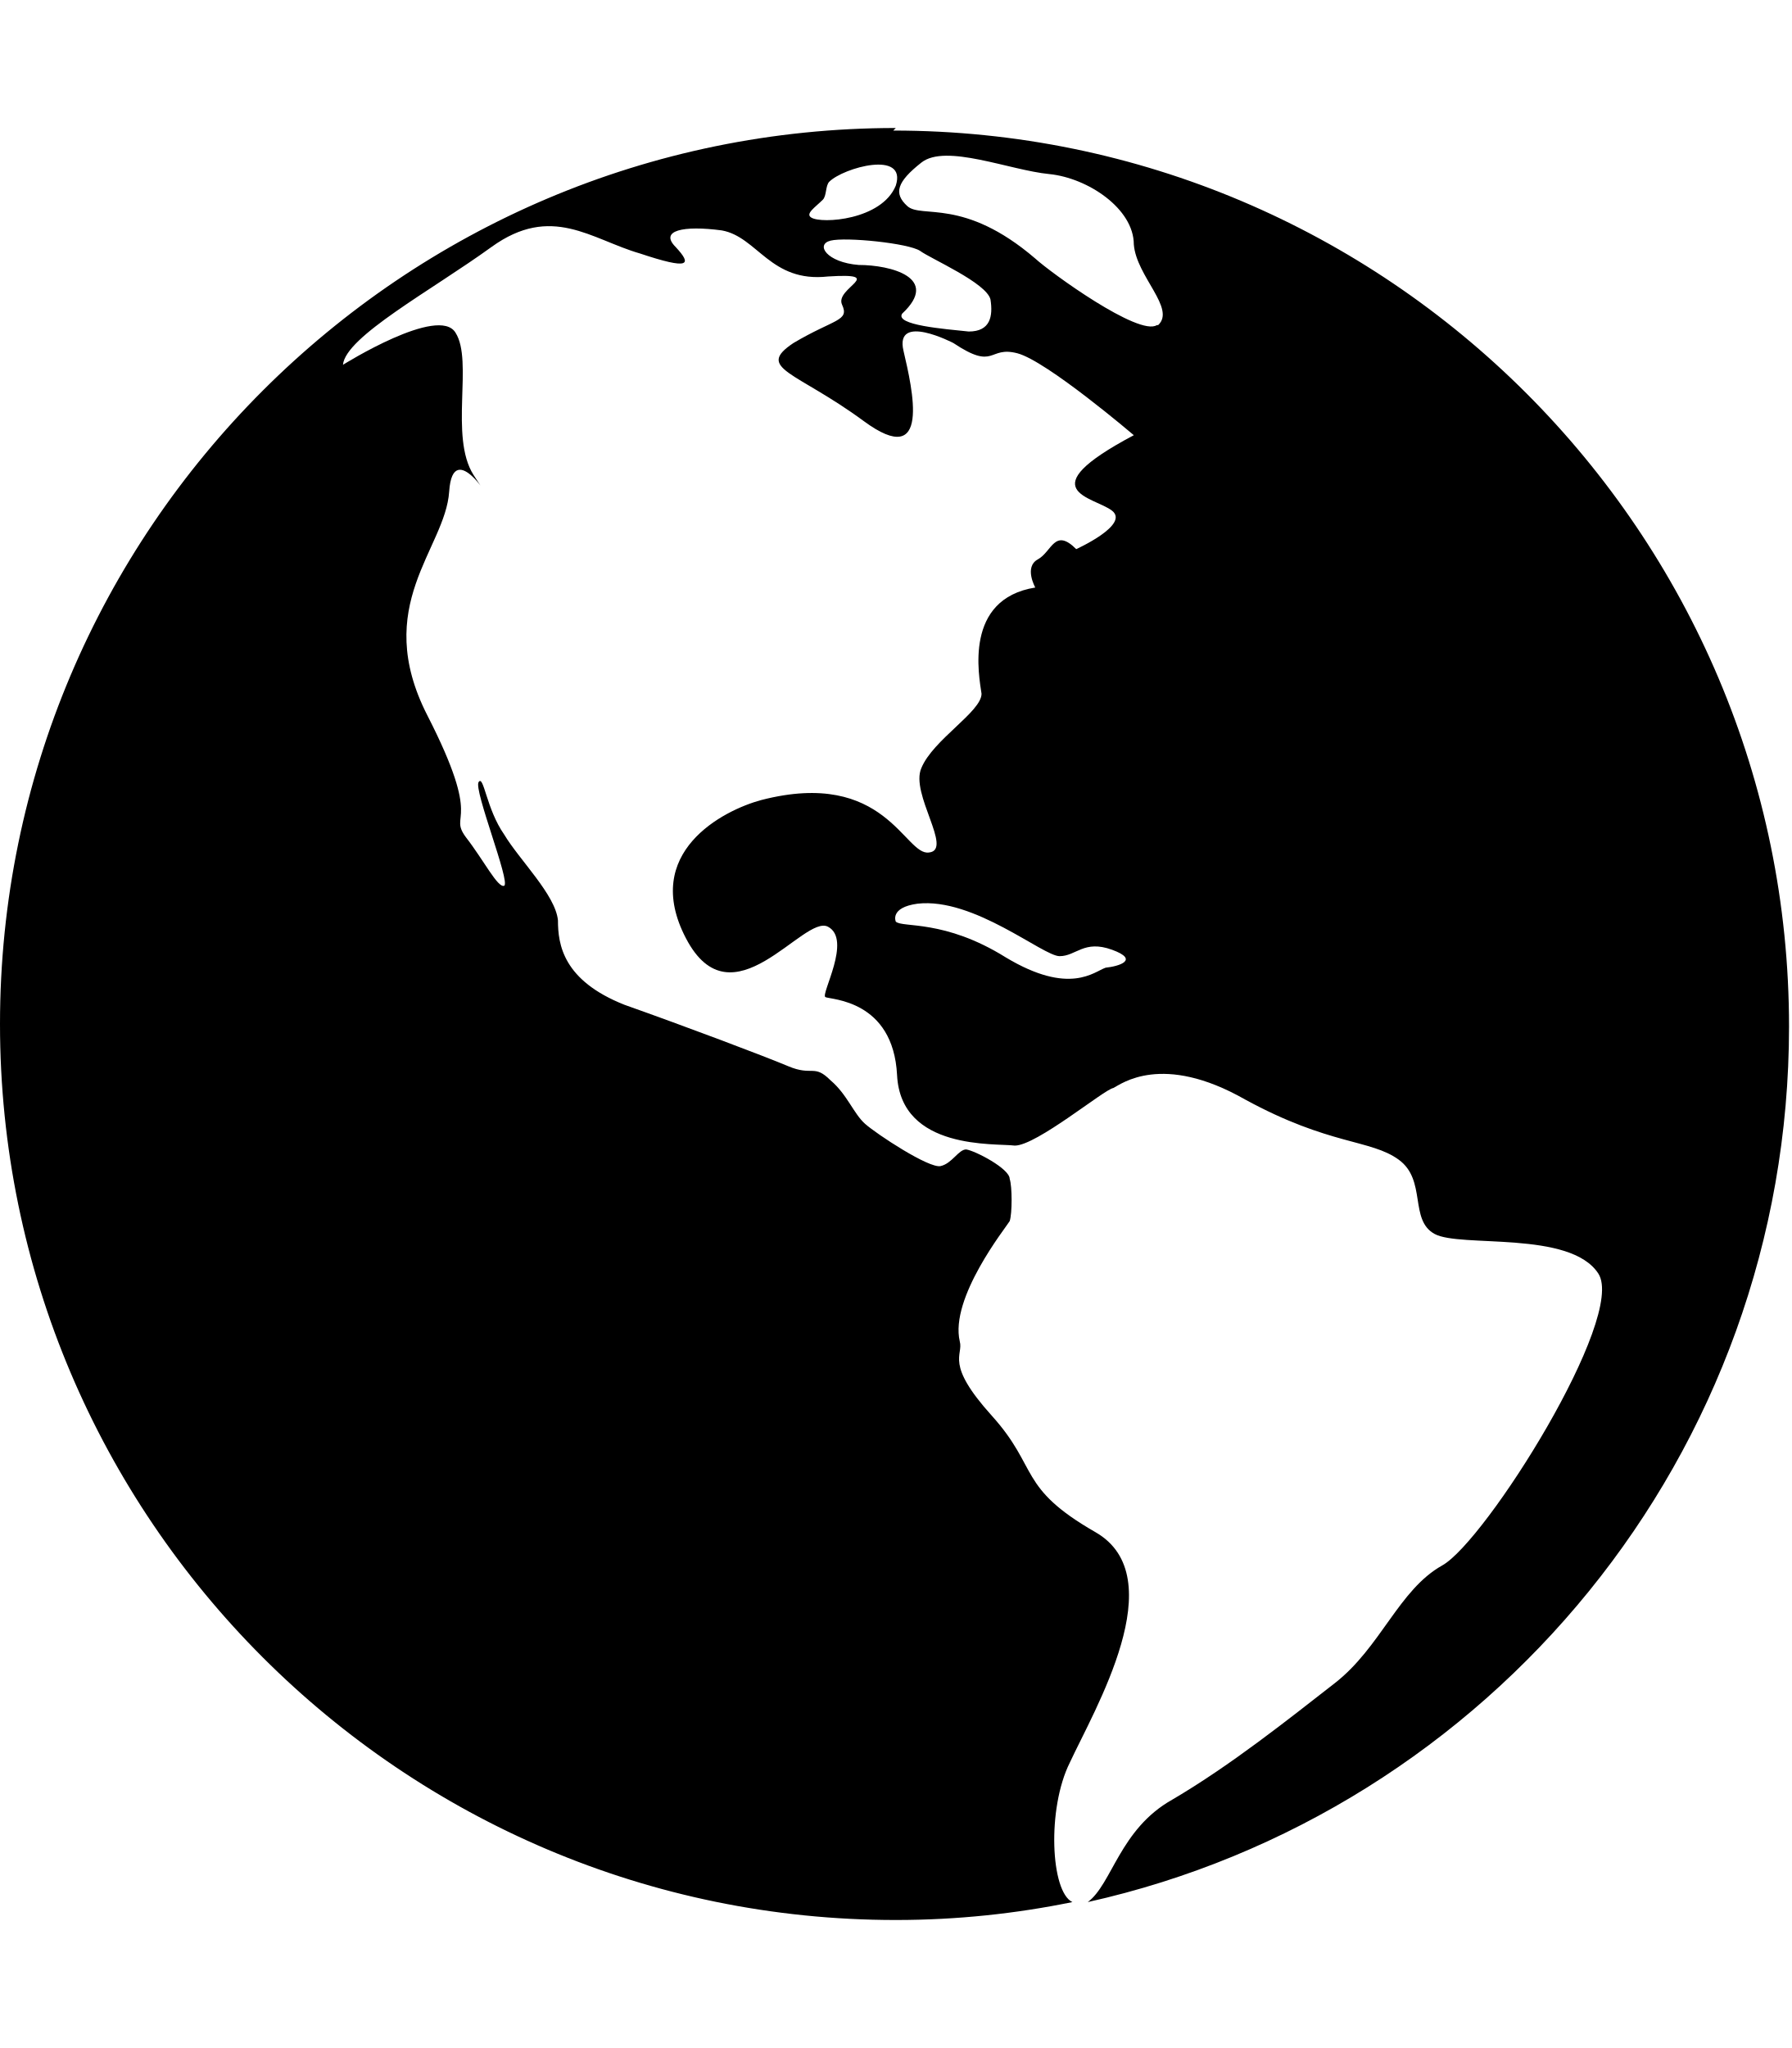
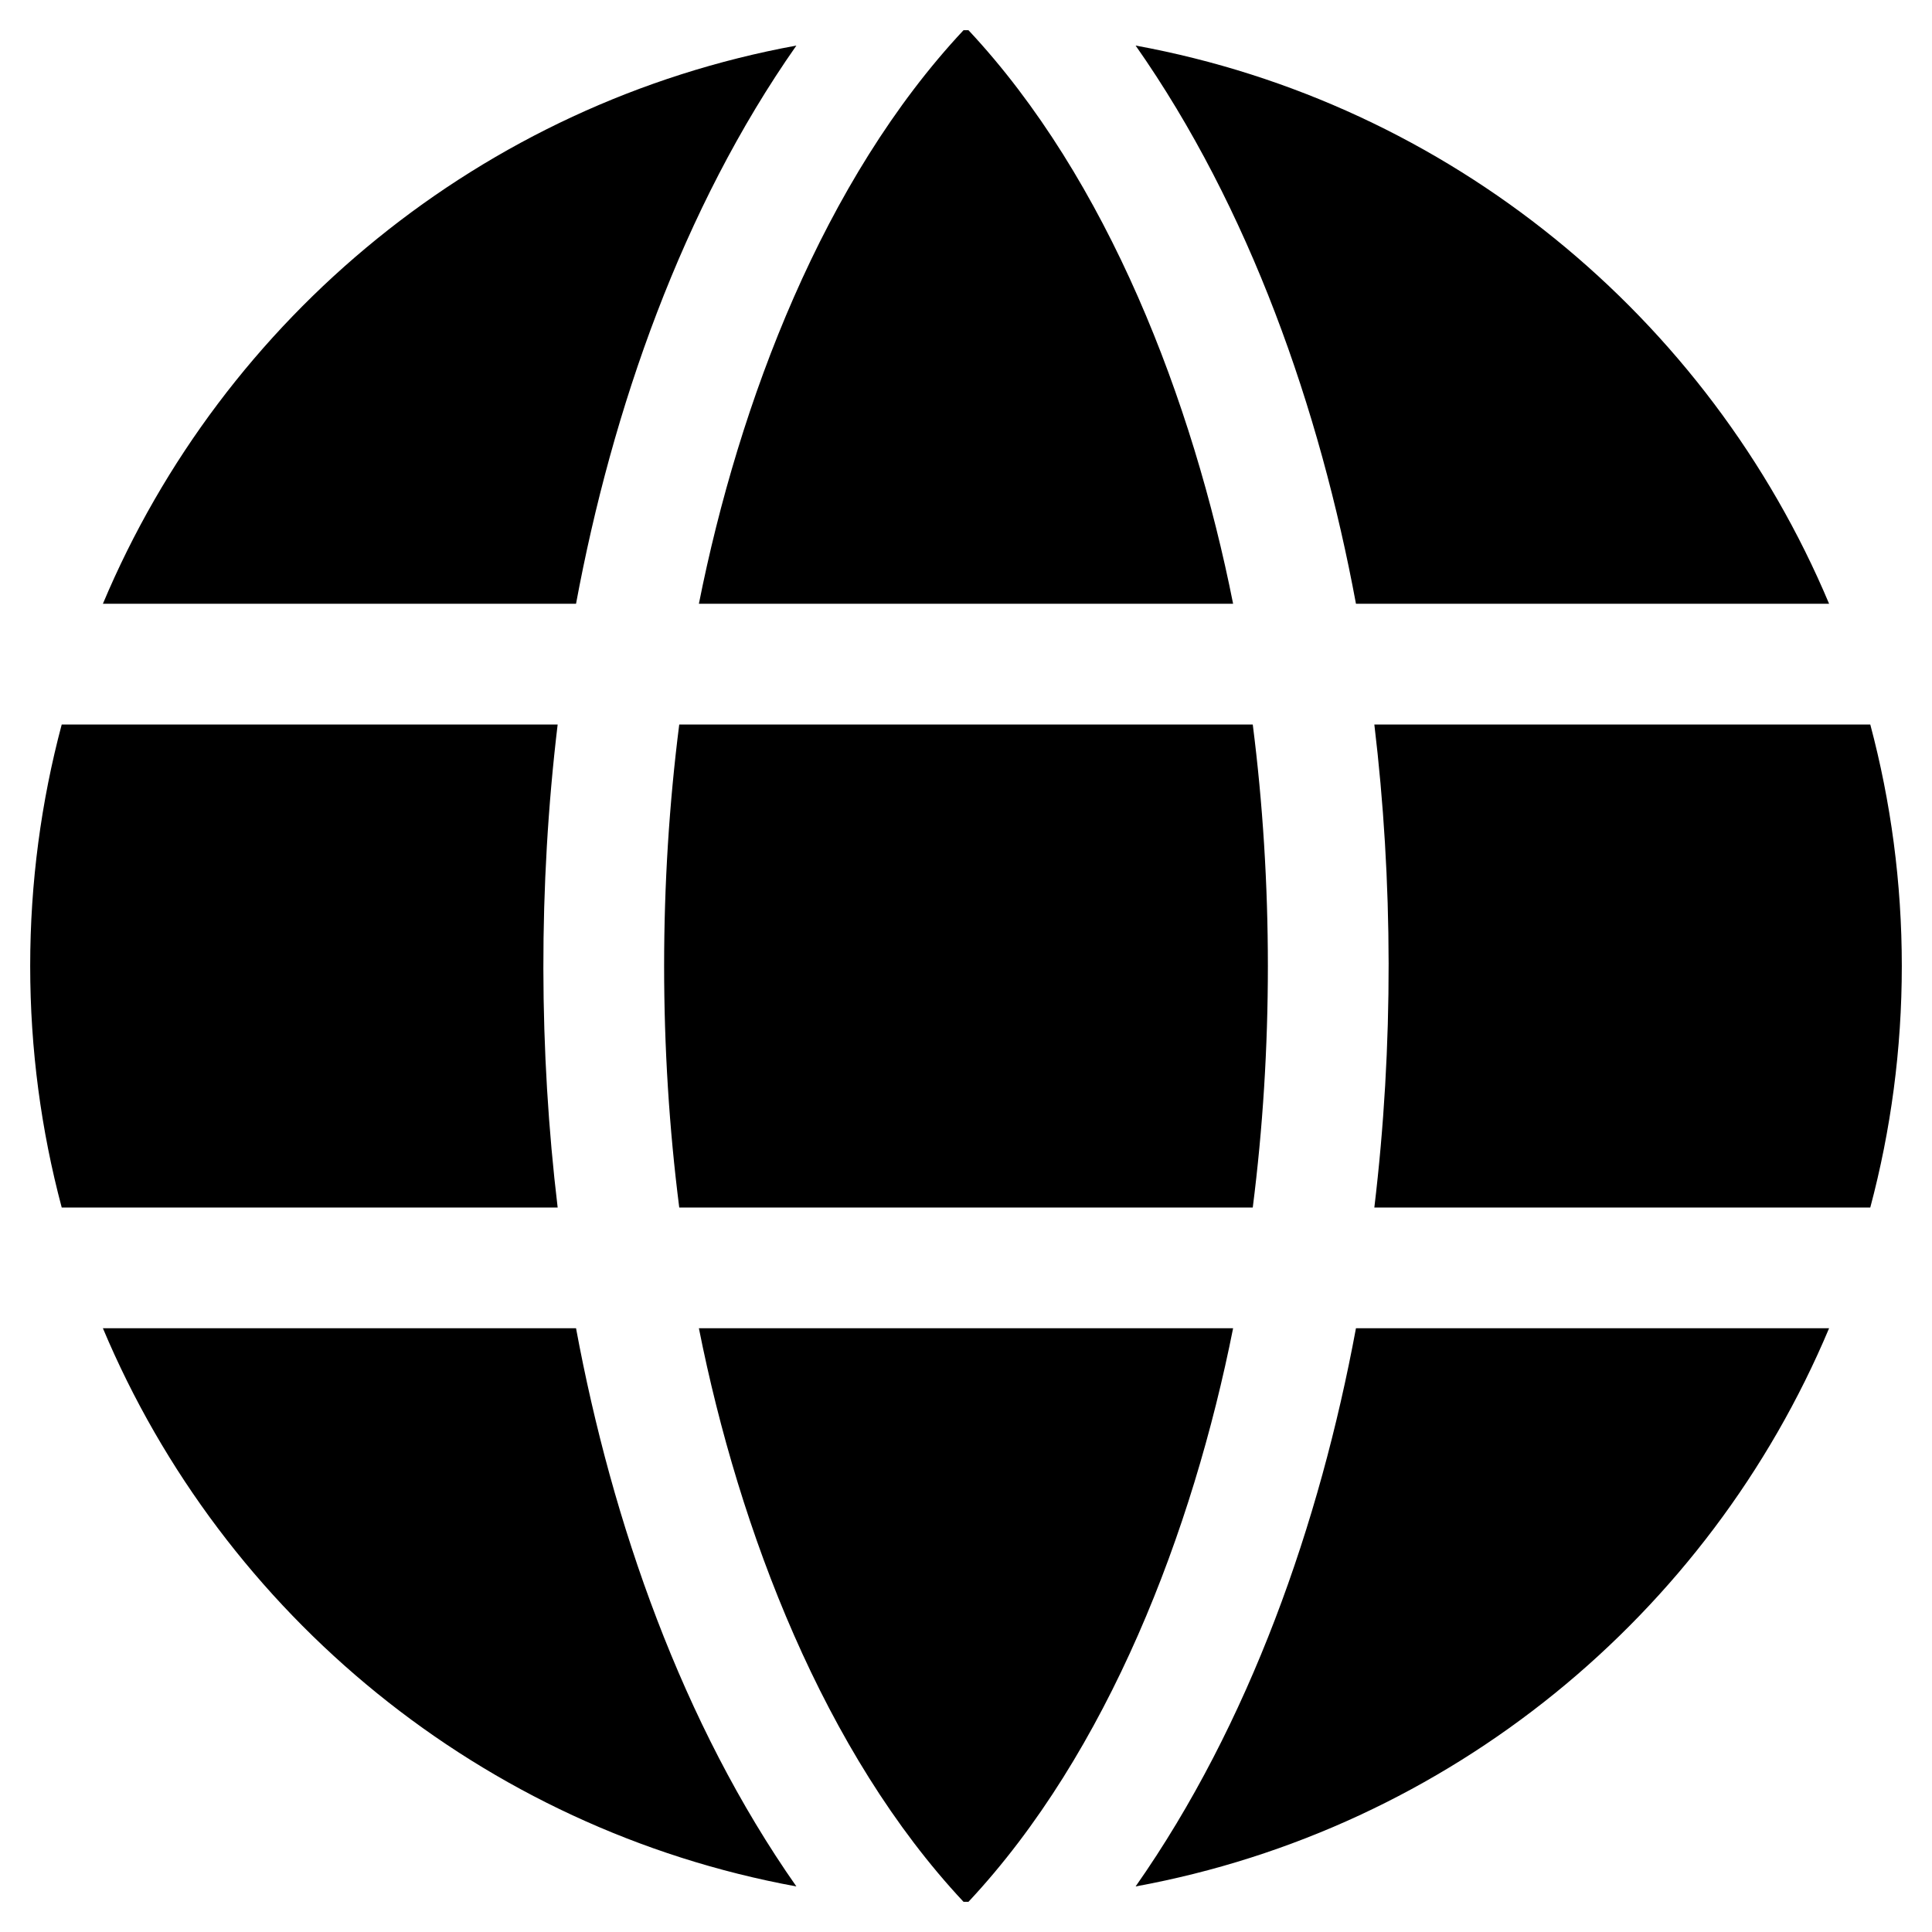
- <svg xmlns="http://www.w3.org/2000/svg" width="14px" height="16px" viewBox="0 0 14 16" version="1.1">
-   <defs />
-   <g id="Octicons" stroke="none" stroke-width="1" fill="none" fill-rule="evenodd">
-     <g id="globe" fill="#000000">
-       <path d="M7,1 C3.14,1 0,4.14 0,8 C0,11.86 3.14,15 7,15 C7.48,15 7.94,14.95 8.38,14.86 C8.21,14.78 8.18,14.13 8.36,13.77 C8.55,13.36 9.17,12.32 8.56,11.97 C7.95,11.62 8.12,11.47 7.75,11.06 C7.38,10.65 7.53,10.59 7.5,10.48 C7.42,10.14 7.86,9.59 7.89,9.54 C7.91,9.48 7.91,9.27 7.89,9.21 C7.89,9.13 7.62,8.99 7.55,8.98 C7.49,8.98 7.44,9.09 7.35,9.11 C7.26,9.13 6.85,8.86 6.76,8.78 C6.67,8.7 6.62,8.55 6.49,8.44 C6.36,8.31 6.35,8.41 6.16,8.33 C5.97,8.25 5.36,8.02 4.88,7.85 C4.4,7.66 4.36,7.38 4.36,7.19 C4.34,6.99 4.06,6.72 3.94,6.52 C3.8,6.32 3.78,6.05 3.74,6.11 C3.7,6.17 3.99,6.89 3.94,6.92 C3.89,6.94 3.78,6.72 3.64,6.54 C3.5,6.35 3.78,6.45 3.34,5.59 C2.9,4.73 3.48,4.29 3.51,3.84 C3.54,3.39 3.89,4.01 3.7,3.71 C3.51,3.41 3.7,2.82 3.56,2.6 C3.43,2.38 2.68,2.85 2.68,2.85 C2.7,2.63 3.37,2.27 3.84,1.93 C4.31,1.59 4.62,1.87 5,1.98 C5.39,2.11 5.41,2.07 5.28,1.93 C5.15,1.8 5.34,1.76 5.64,1.8 C5.92,1.85 6.02,2.21 6.47,2.16 C6.94,2.13 6.52,2.25 6.58,2.38 C6.64,2.51 6.52,2.49 6.2,2.68 C5.9,2.88 6.22,2.9 6.75,3.29 C7.28,3.68 7.13,3.04 7.06,2.74 C6.99,2.44 7.45,2.68 7.45,2.68 C7.78,2.9 7.72,2.7 7.95,2.76 C8.18,2.82 8.86,3.4 8.86,3.4 C8.03,3.84 8.55,3.88 8.69,3.99 C8.83,4.1 8.41,4.29 8.41,4.29 C8.24,4.12 8.22,4.31 8.11,4.37 C8,4.43 8.09,4.59 8.09,4.59 C7.53,4.68 7.65,5.28 7.67,5.42 C7.67,5.56 7.29,5.78 7.2,6 C7.11,6.2 7.45,6.64 7.26,6.66 C7.07,6.69 6.92,6 5.95,6.25 C5.65,6.33 5.01,6.66 5.36,7.33 C5.72,8.02 6.28,7.14 6.47,7.24 C6.66,7.34 6.41,7.77 6.45,7.79 C6.49,7.81 6.98,7.81 7.01,8.4 C7.04,8.99 7.78,8.93 7.93,8.95 C8.1,8.95 8.63,8.51 8.7,8.5 C8.76,8.47 9.08,8.22 9.73,8.59 C10.39,8.95 10.71,8.9 10.93,9.06 C11.15,9.22 11.01,9.53 11.21,9.64 C11.41,9.75 12.27,9.61 12.49,9.95 C12.71,10.29 11.61,12.04 11.27,12.23 C10.93,12.42 10.79,12.87 10.43,13.15 C10.07,13.43 9.62,13.79 9.16,14.06 C8.75,14.29 8.69,14.72 8.5,14.86 C11.64,14.16 13.98,11.36 13.98,8.02 C13.98,4.16 10.84,1.02 6.98,1.02 L7,1 Z M8.64,7.56 C8.55,7.59 8.36,7.78 7.86,7.48 C7.38,7.18 7.05,7.25 7,7.2 C7,7.2 6.95,7.09 7.17,7.06 C7.61,7.01 8.15,7.47 8.28,7.47 C8.41,7.47 8.47,7.34 8.69,7.42 C8.91,7.5 8.74,7.55 8.64,7.56 L8.64,7.56 Z M6.34,1.7 C6.29,1.67 6.37,1.62 6.43,1.56 C6.46,1.53 6.45,1.45 6.48,1.42 C6.59,1.31 7.09,1.17 7,1.45 C6.89,1.72 6.42,1.75 6.34,1.7 L6.34,1.7 Z M7.57,2.59 C7.38,2.57 6.99,2.54 7.05,2.45 C7.35,2.17 6.96,2.07 6.71,2.07 C6.46,2.05 6.37,1.91 6.49,1.88 C6.61,1.85 7.1,1.9 7.19,1.96 C7.27,2.02 7.71,2.21 7.74,2.34 C7.76,2.47 7.74,2.59 7.57,2.59 L7.57,2.59 Z M9.04,2.54 C8.9,2.63 8.21,2.13 8.09,2.02 C7.53,1.54 7.2,1.71 7.09,1.61 C6.98,1.51 7.01,1.42 7.2,1.27 C7.39,1.12 7.89,1.33 8.2,1.36 C8.5,1.39 8.86,1.63 8.86,1.91 C8.88,2.16 9.19,2.41 9.05,2.54 L9.04,2.54 Z" id="Shape" />
-     </g>
-   </g>
+ <svg xmlns="http://www.w3.org/2000/svg" viewBox="0 0 512 512">
+   <path d="M364.215 192h131.43c5.439 20.419 8.354 41.868 8.354 64s-2.915 43.581-8.354 64h-131.43c5.154-43.049 4.939-86.746 0-128zM185.214 352c10.678 53.68 33.173 112.514 70.125 151.992.221.001.44.008.661.008s.44-.008.661-.008c37.012-39.543 59.467-98.414 70.125-151.992H185.214zm174.13-192h125.385C452.802 84.024 384.128 27.305 300.95 12.075c30.238 43.12 48.821 96.332 58.394 147.925zm-27.35 32H180.006c-5.339 41.914-5.345 86.037 0 128h151.989c5.339-41.915 5.345-86.037-.001-128zM152.656 352H27.271c31.926 75.976 100.6 132.695 183.778 147.925-30.246-43.136-48.823-96.35-58.393-147.925zm206.688 0c-9.575 51.605-28.163 104.814-58.394 147.925 83.178-15.23 151.852-71.949 183.778-147.925H359.344zm-32.558-192c-10.678-53.68-33.174-112.514-70.125-151.992-.221 0-.44-.008-.661-.008s-.44.008-.661.008C218.327 47.551 195.872 106.422 185.214 160h141.572zM16.355 192C10.915 212.419 8 233.868 8 256s2.915 43.581 8.355 64h131.43c-4.939-41.254-5.154-84.951 0-128H16.355zm136.301-32c9.575-51.602 28.161-104.81 58.394-147.925C127.872 27.305 59.198 84.024 27.271 160h125.385z" />
</svg>
